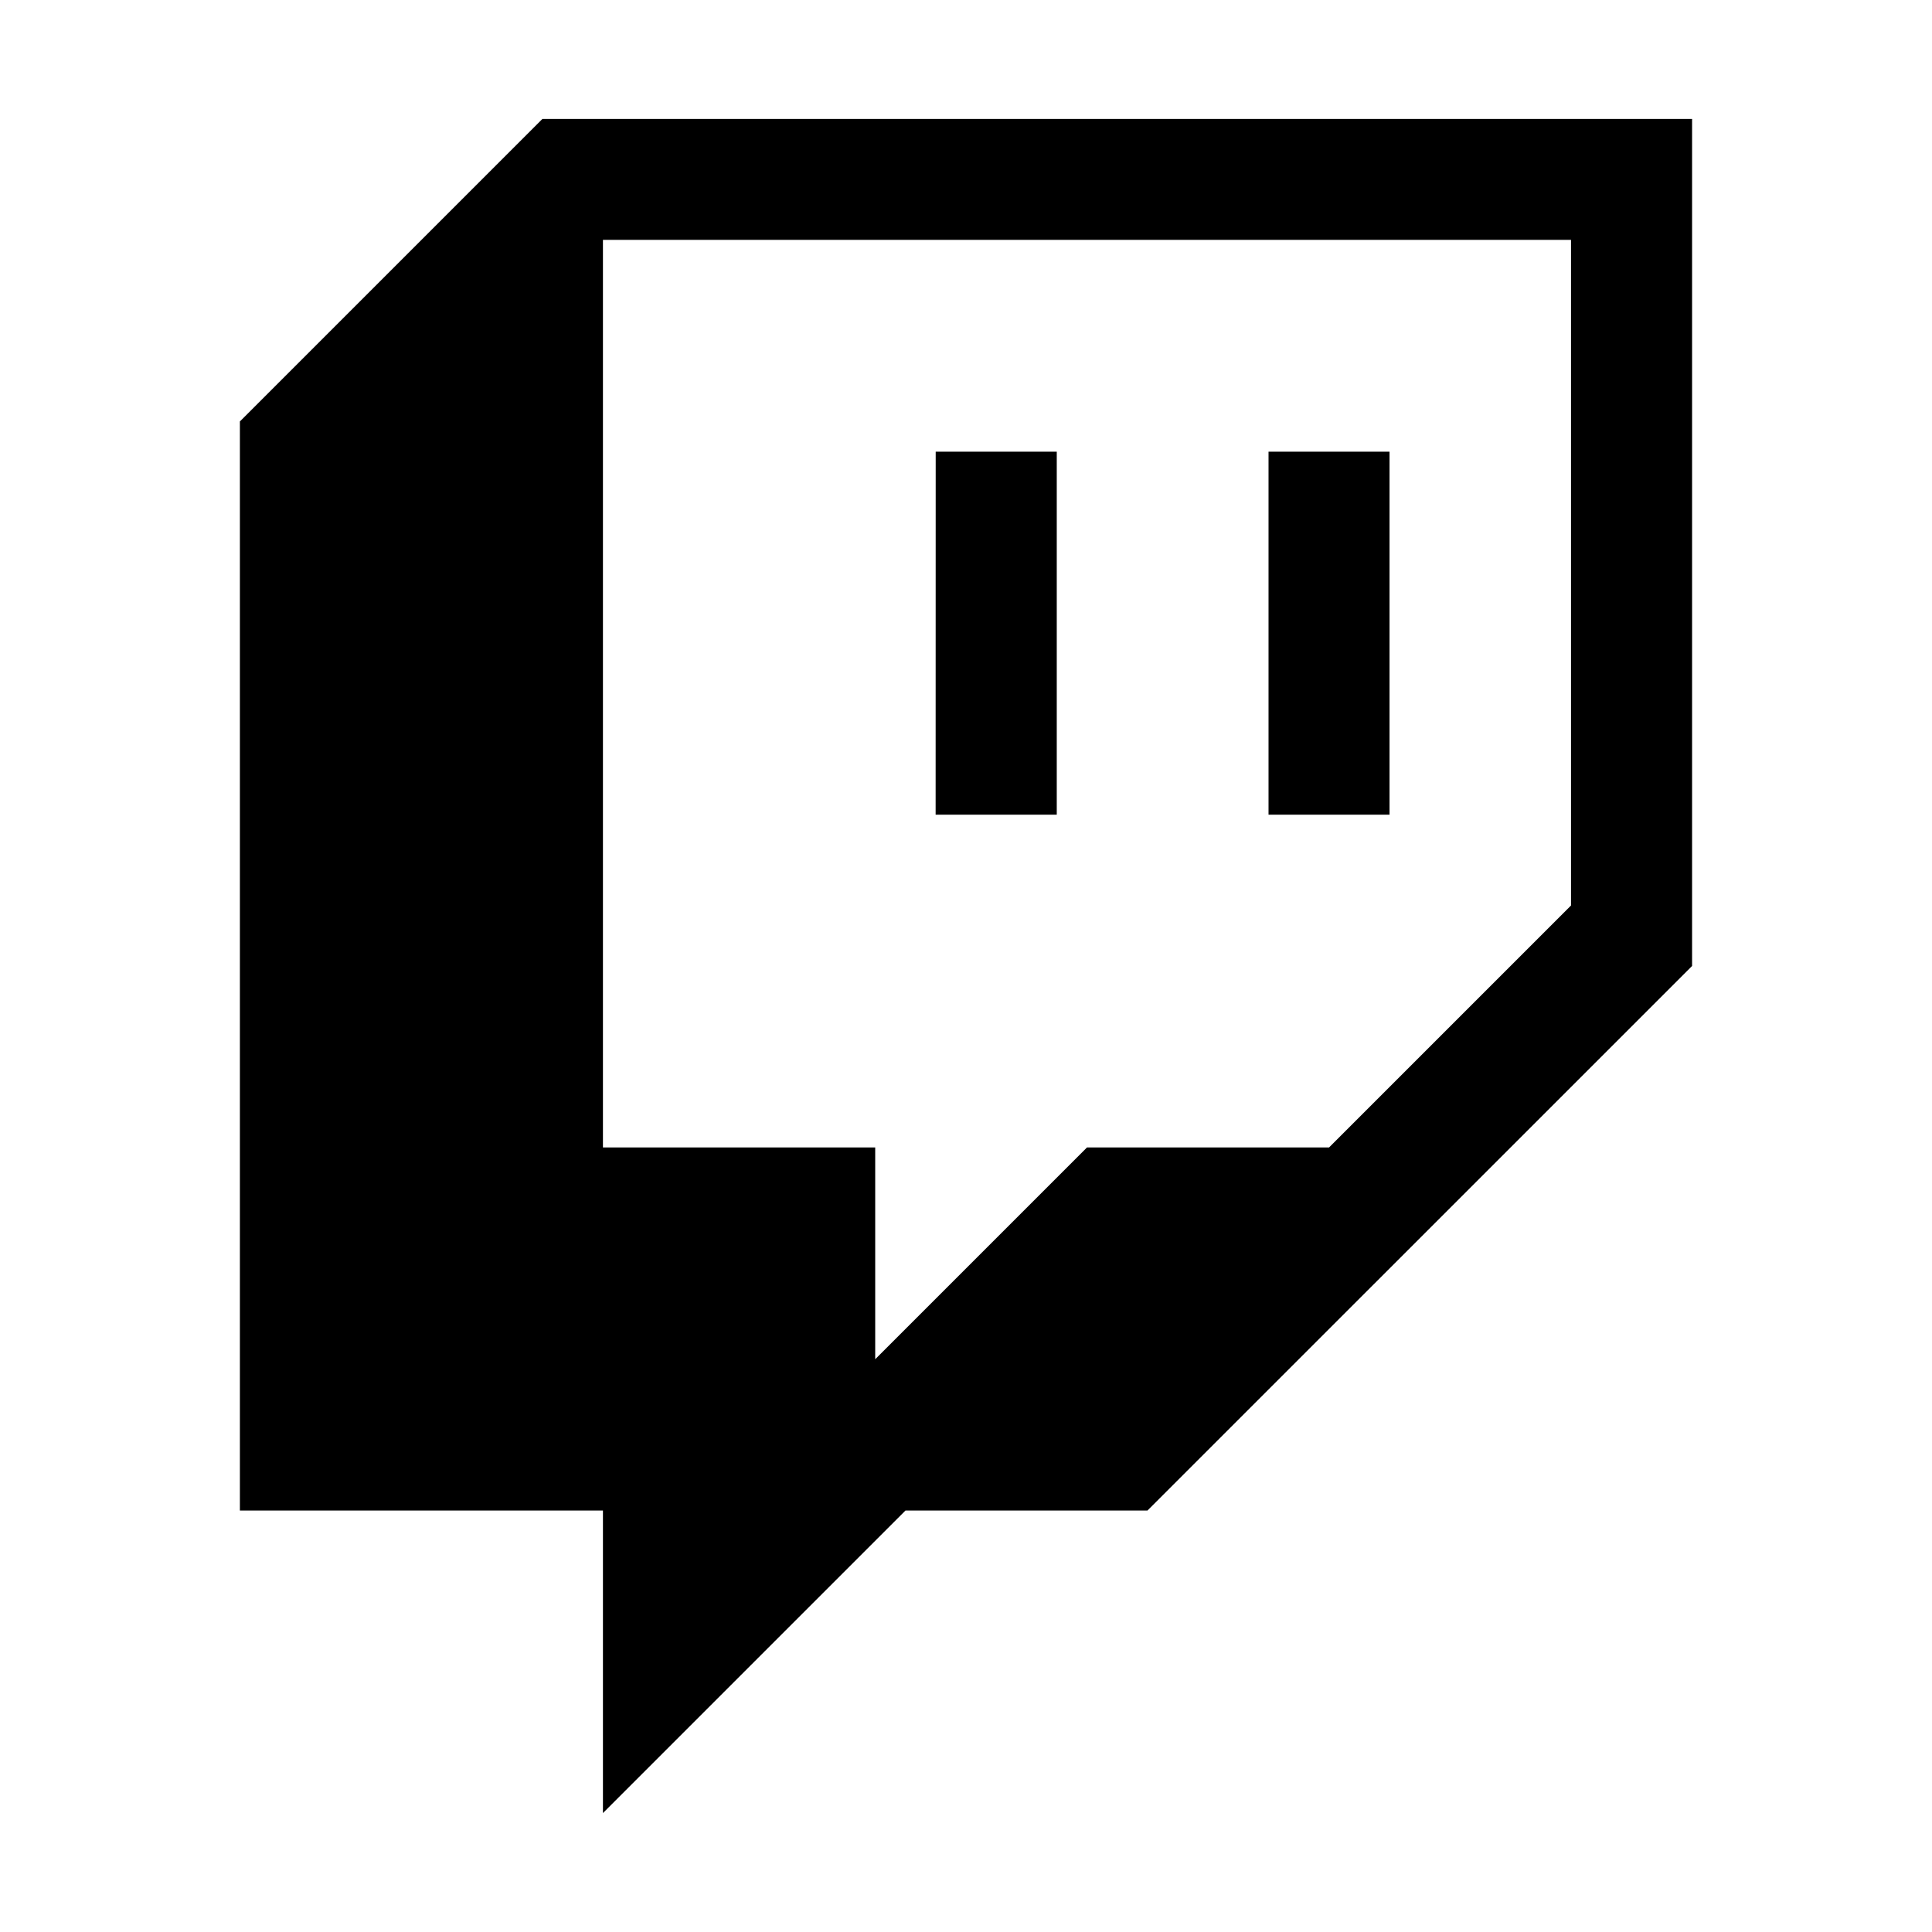
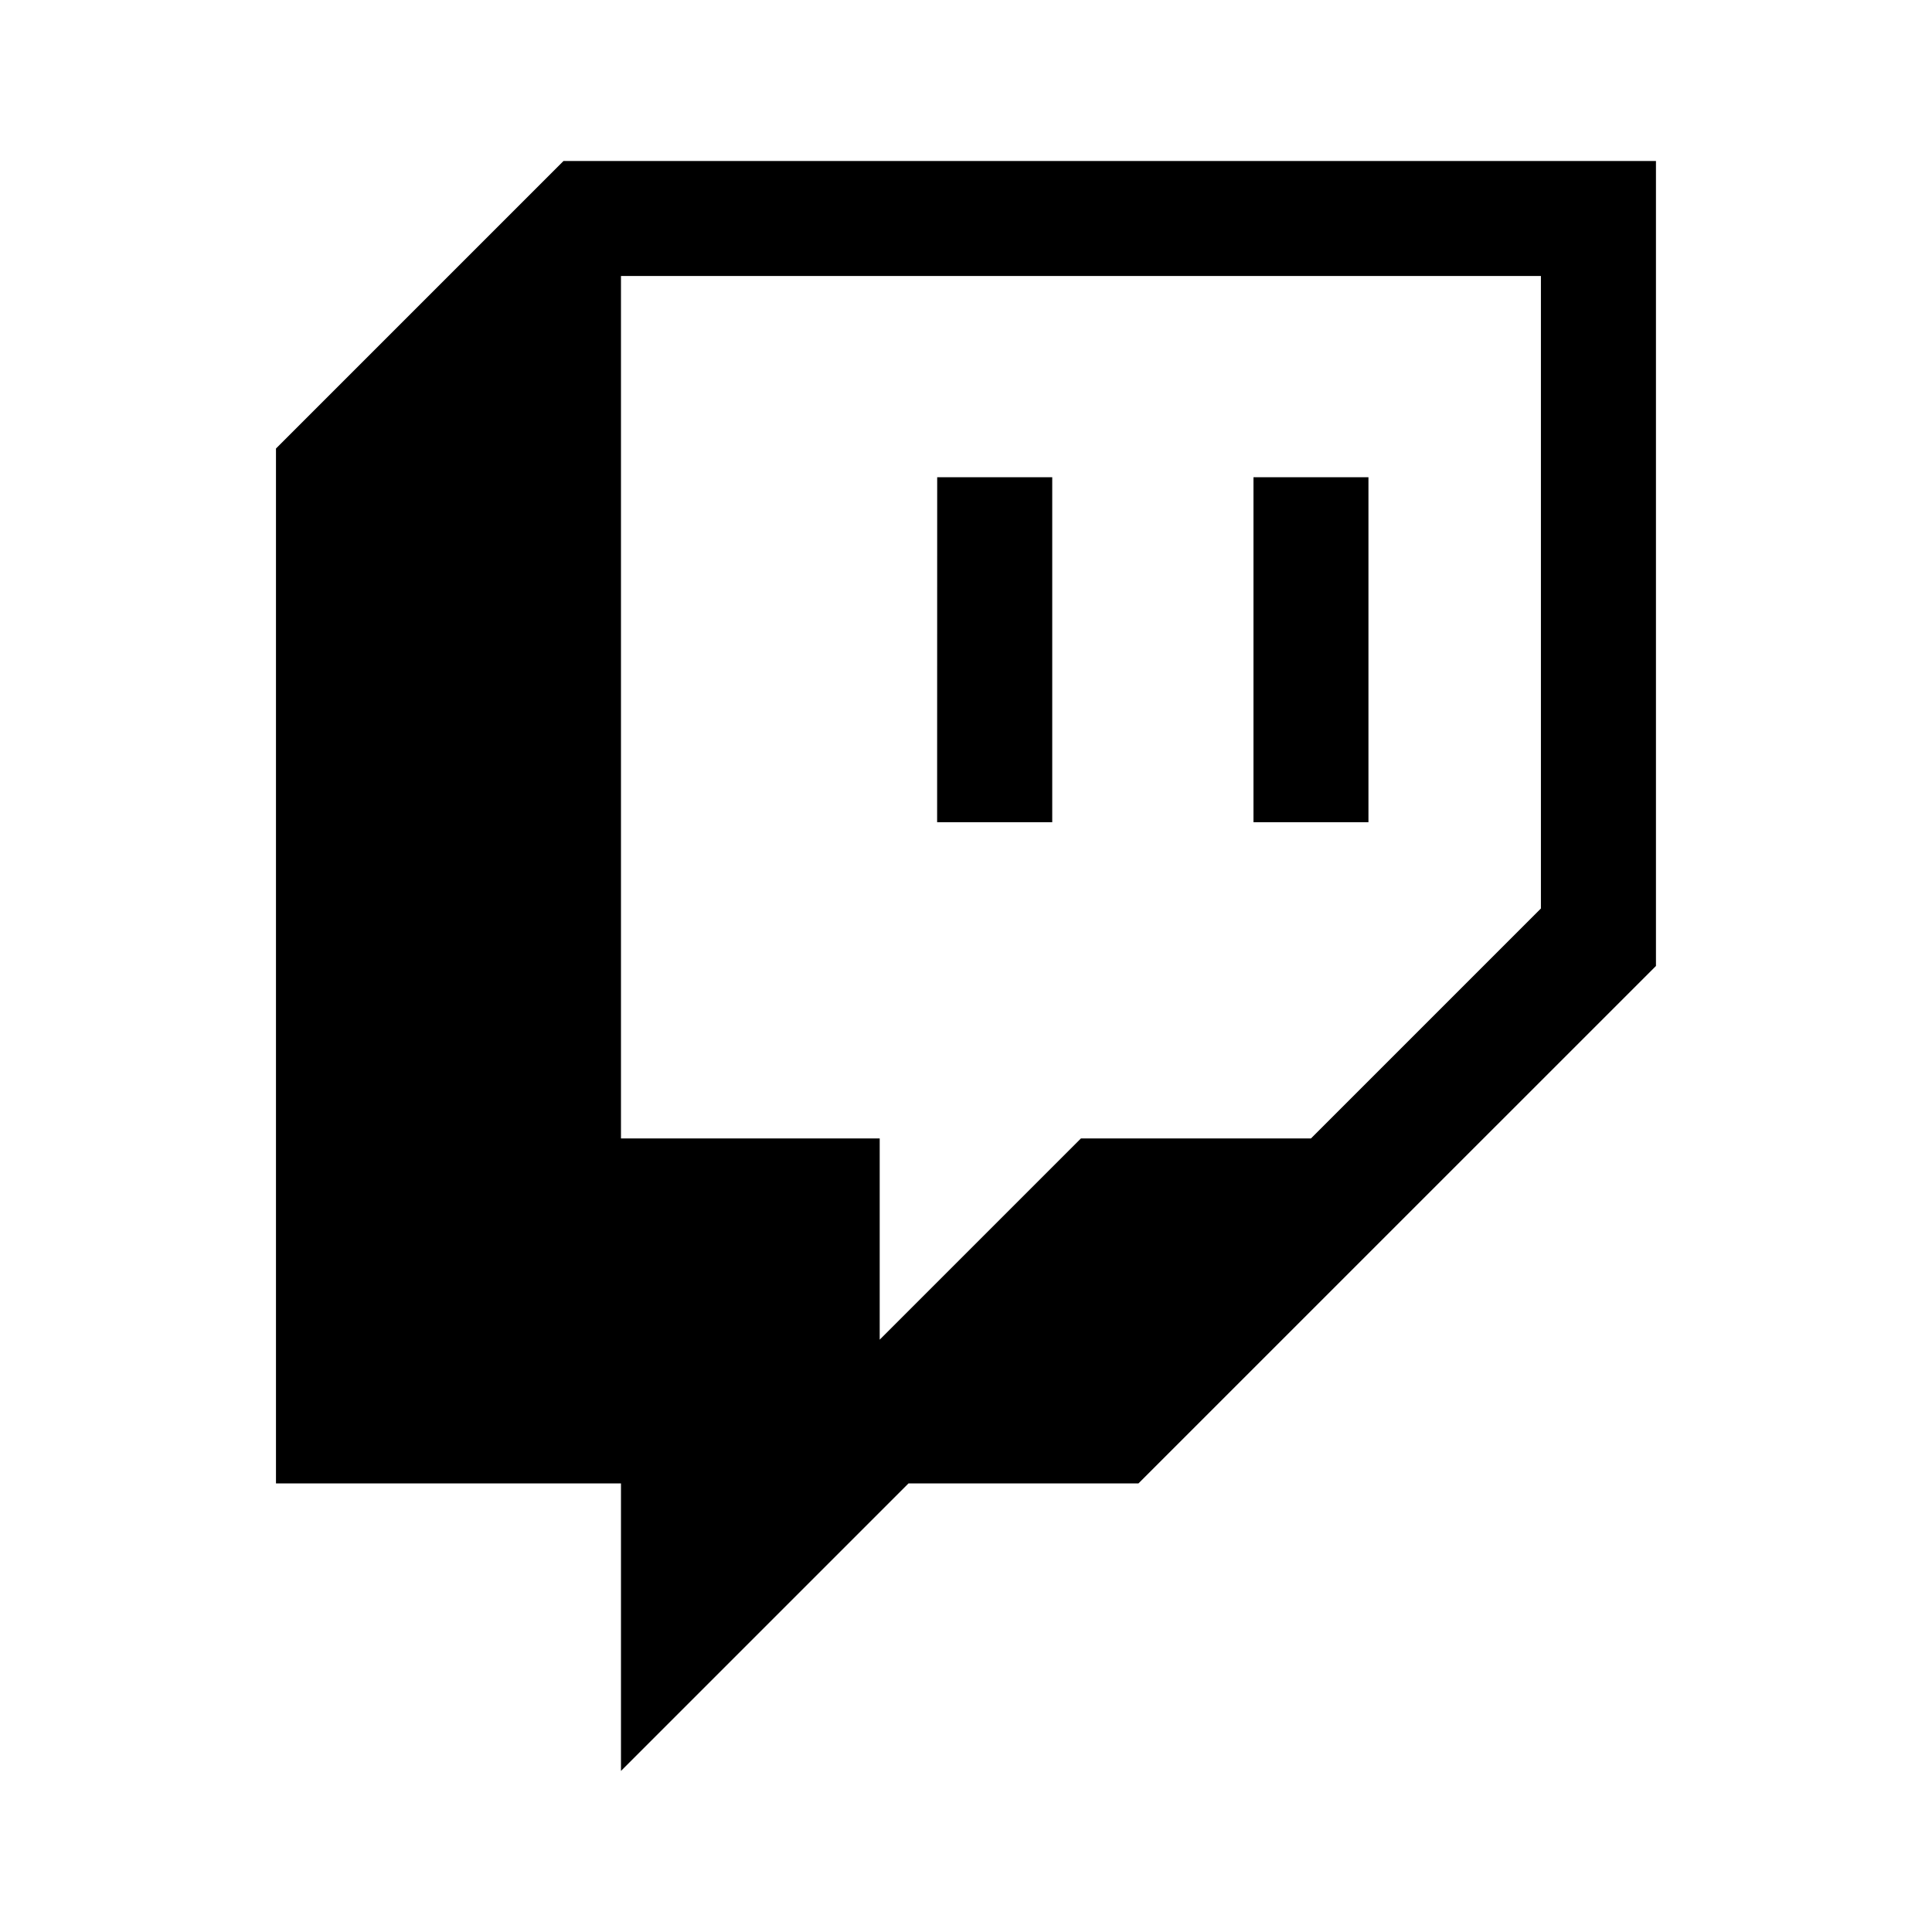
<svg xmlns="http://www.w3.org/2000/svg" viewBox="-2 -2 24 24" fill="currentColor">
-   <g transform="translate(-0.523 -0.523) scale(0.8769)">
+   <g transform="translate(0 0) scale(0.8333)">
    <path d="M11.571 4.714h1.715v5.143H11.57zm4.715 0H18v5.143h-1.714zM6 0L1.714 4.286v15.428h5.143V24l4.286-4.286h3.428L22.286 12V0zm14.571 11.143l-3.428 3.428h-3.429l-3 3v-3H6.857V1.714h13.714Z" />
  </g>
</svg>
